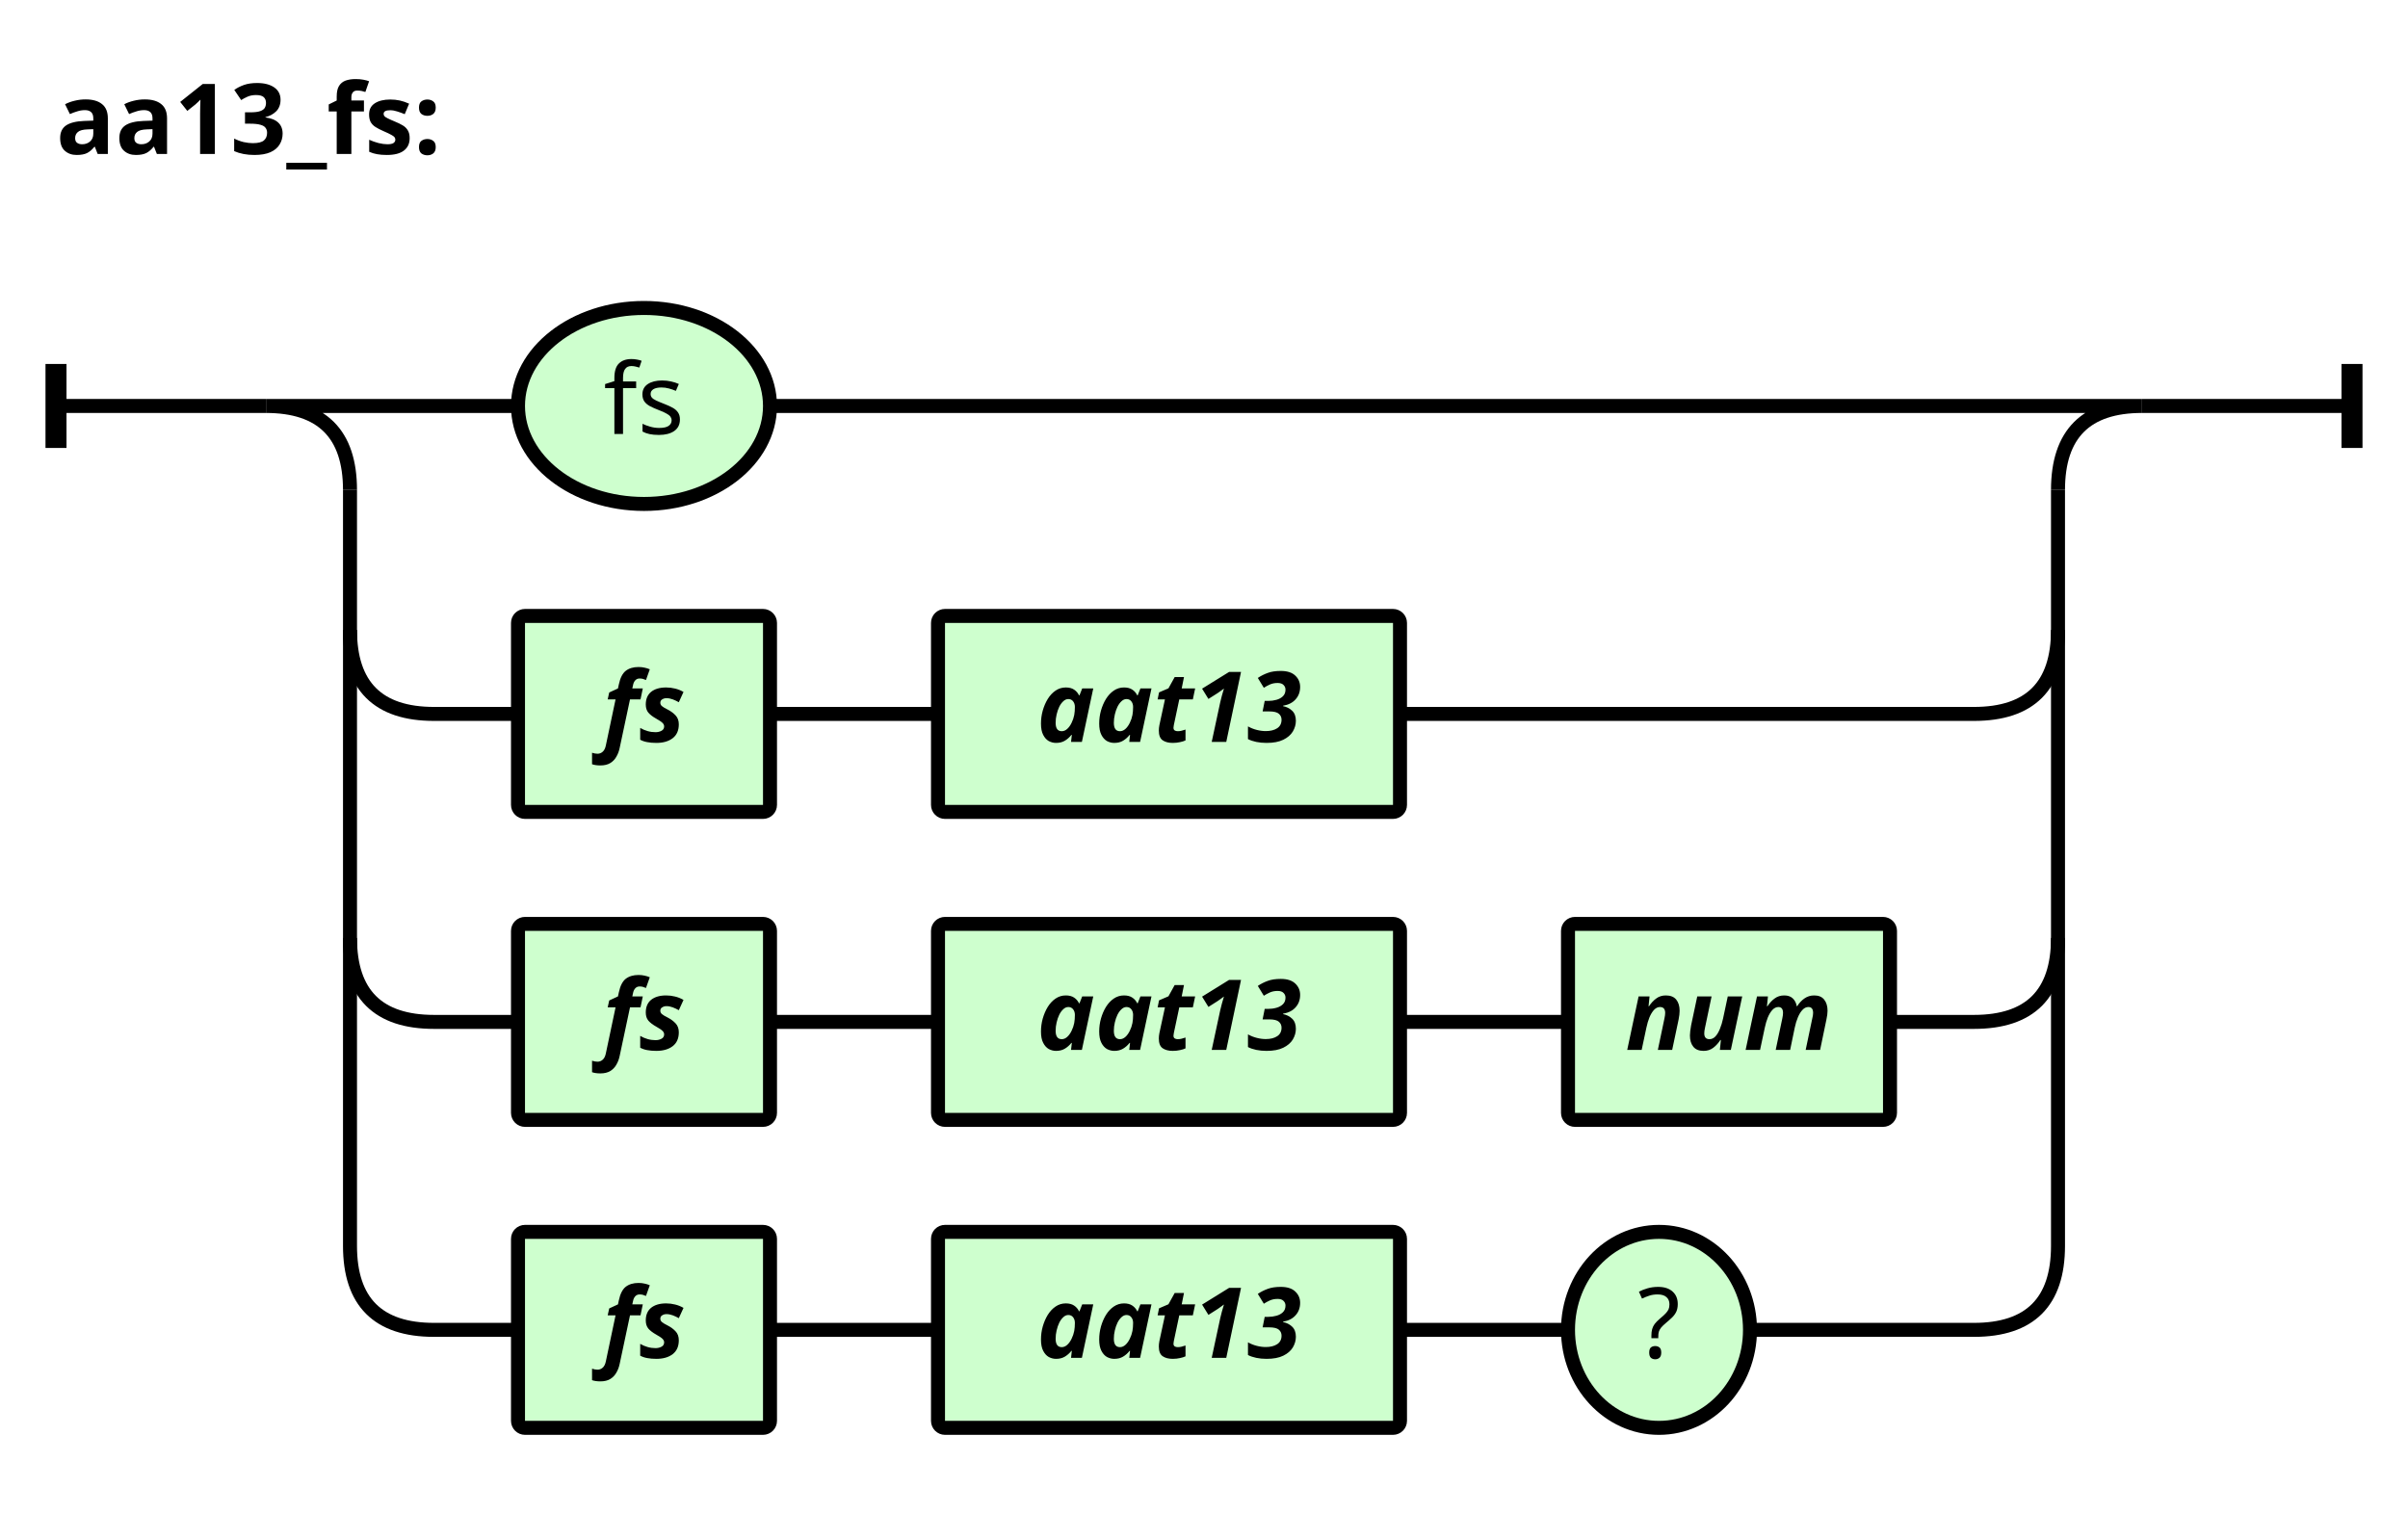
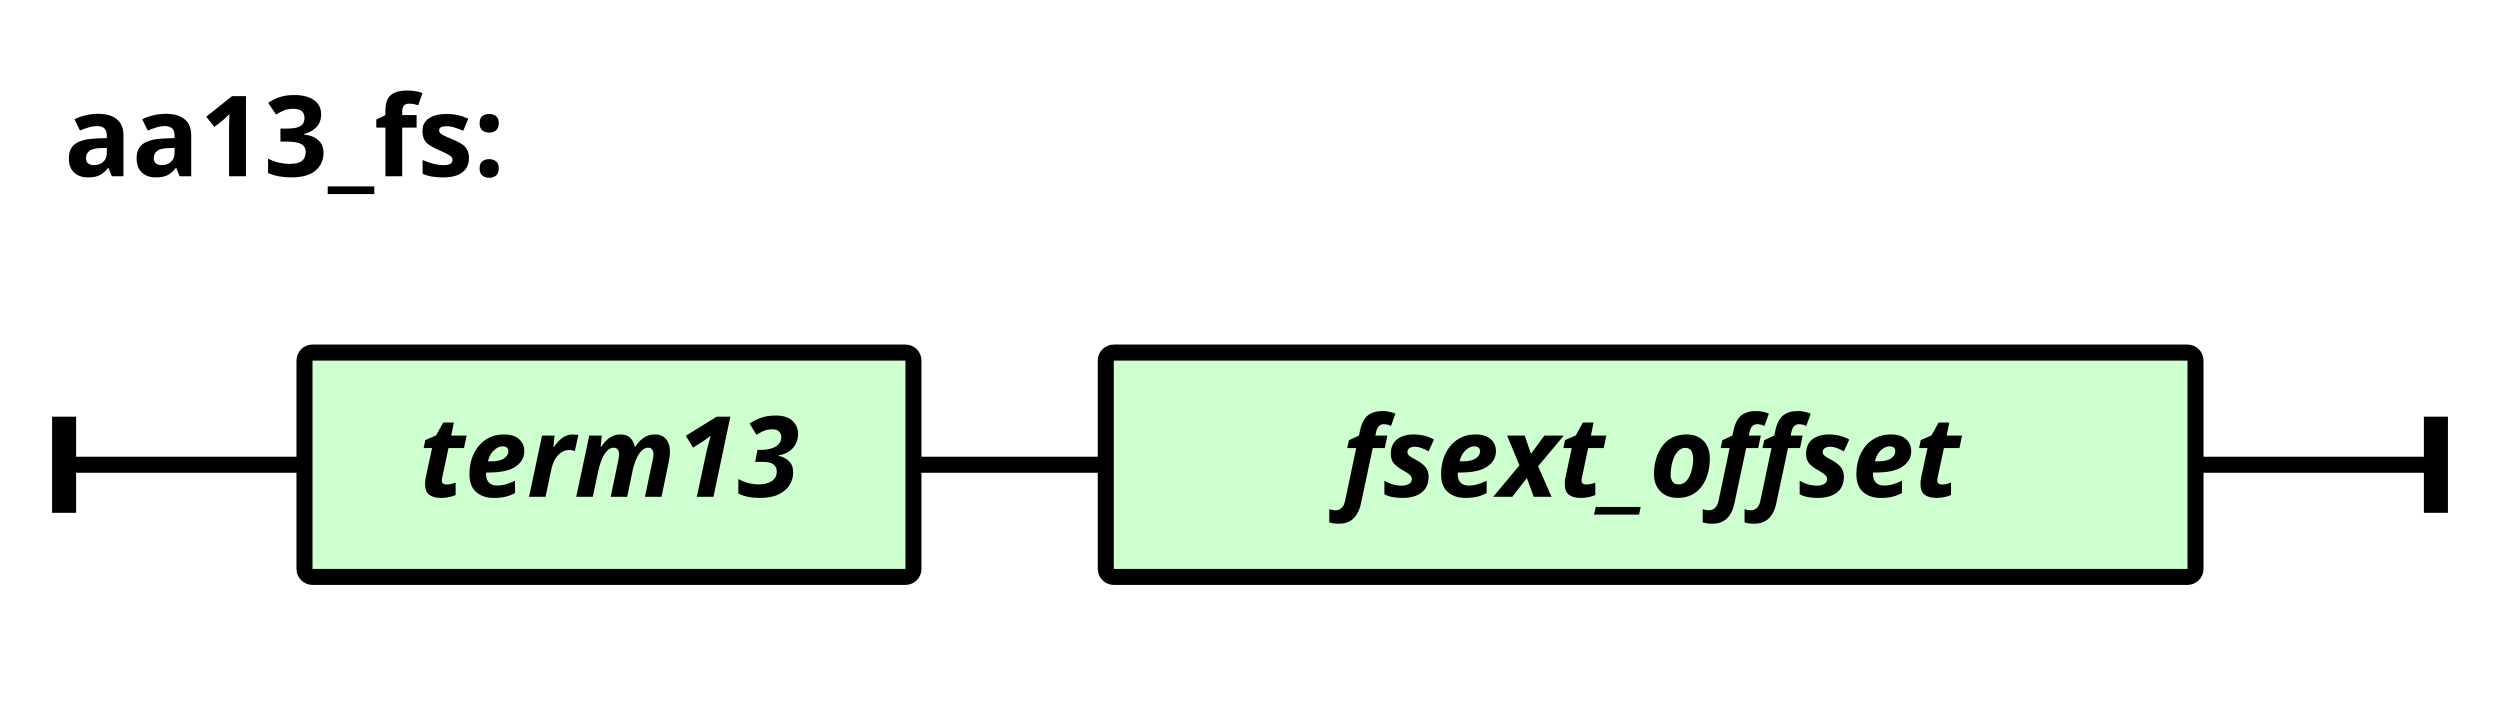
- <svg xmlns="http://www.w3.org/2000/svg" width="344" height="220" viewBox="-8 -58 344 220 " version="1.1">
+ <svg xmlns="http://www.w3.org/2000/svg" width="312" height="88" viewBox="-8 -58 312 88 " version="1.1">
  <defs>
    <style type="text/css">.terminal_rect{fill:rgb(206,255,206);stroke:black;stroke-width:2;}.terminal_text{fill:black;font-family:Verdana,Sans-serif;text-anchor:middle;font-size:14px;}.symbol_rect{fill:rgb(206,255,206);stroke:black;stroke-width:2;}.symbol_text{fill:black;font-family:Verdana,Sans-serif;font-weight:bold;font-style:italic;text-anchor:middle;font-size:14px;}.path{fill:none;stroke:black;stroke-width:2;}.rule_text{fill:black;font-family:Verdana,Sans-serif;font-weight:bold;font-size:14px;}.rule_path_edge{fill:none;stroke:black;stroke-width:3;}</style>
  </defs>
  <text class="rule_text" x="0" y="-36">aa13_fs:</text>
-   <rect class="terminal_rect" x="66" y="-14" width="36" height="28" rx="28" />
-   <text class="terminal_text" x="84" y="4">fs</text>
-   <rect class="symbol_rect" x="66" y="30" width="36" height="28" rx="1" />
-   <text class="symbol_text" x="84" y="48">fs</text>
-   <rect class="symbol_rect" x="126" y="30" width="66" height="28" rx="1" />
-   <text class="symbol_text" x="159" y="48">aat13</text>
-   <path class="path" d="M102 44 L126 44" />
-   <rect class="symbol_rect" x="66" y="74" width="36" height="28" rx="1" />
-   <text class="symbol_text" x="84" y="92">fs</text>
-   <rect class="symbol_rect" x="126" y="74" width="66" height="28" rx="1" />
-   <text class="symbol_text" x="159" y="92">aat13</text>
-   <rect class="symbol_rect" x="216" y="74" width="46" height="28" rx="1" />
-   <text class="symbol_text" x="239" y="92">num</text>
-   <path class="path" d="M102 88 L126 88" />
-   <path class="path" d="M192 88 L216 88" />
-   <rect class="symbol_rect" x="66" y="118" width="36" height="28" rx="1" />
-   <text class="symbol_text" x="84" y="136">fs</text>
-   <rect class="symbol_rect" x="126" y="118" width="66" height="28" rx="1" />
-   <text class="symbol_text" x="159" y="136">aat13</text>
-   <rect class="terminal_rect" x="216" y="118" width="26" height="28" rx="28" />
-   <text class="terminal_text" x="229" y="136">?</text>
-   <path class="path" d="M102 132 L126 132" />
-   <path class="path" d="M192 132 L216 132" />
-   <path class="path" d="M30 0 L66 0 M30 0 Q42 0 42 12 M298 0 L102 0 M298 0 Q286 0 286 12" />
-   <path class="path" d="M54 44 L66 44 M54 44 Q42 44 42 32 L42 12 M274 44 L192 44 M274 44 Q286 44 286 32 L286 12" />
-   <path class="path" d="M54 88 L66 88 M54 88 Q42 88 42 76 L42 32 M274 88 L262 88 M274 88 Q286 88 286 76 L286 32" />
-   <path class="path" d="M54 132 L66 132 M54 132 Q42 132 42 120 L42 76 M274 132 L242 132 M274 132 Q286 132 286 120 L286 76" />
-   <path class="path" d="M0 0 L30 0 M328 0 L298 0" />
-   <path class="rule_path_edge" d="M0 -6 L0 6 M328 -6 L328 6" />
+   <rect class="symbol_rect" x="30" y="-14" width="76" height="28" rx="1" />
+   <text class="symbol_text" x="68" y="4">term13</text>
+   <rect class="symbol_rect" x="130" y="-14" width="136" height="28" rx="1" />
+   <text class="symbol_text" x="198" y="4">fsext_offset</text>
+   <path class="path" d="M106 0 L130 0" />
+   <path class="path" d="M0 0 L30 0 M296 0 L266 0" />
+   <path class="rule_path_edge" d="M0 -6 L0 6 M296 -6 L296 6" />
</svg>
